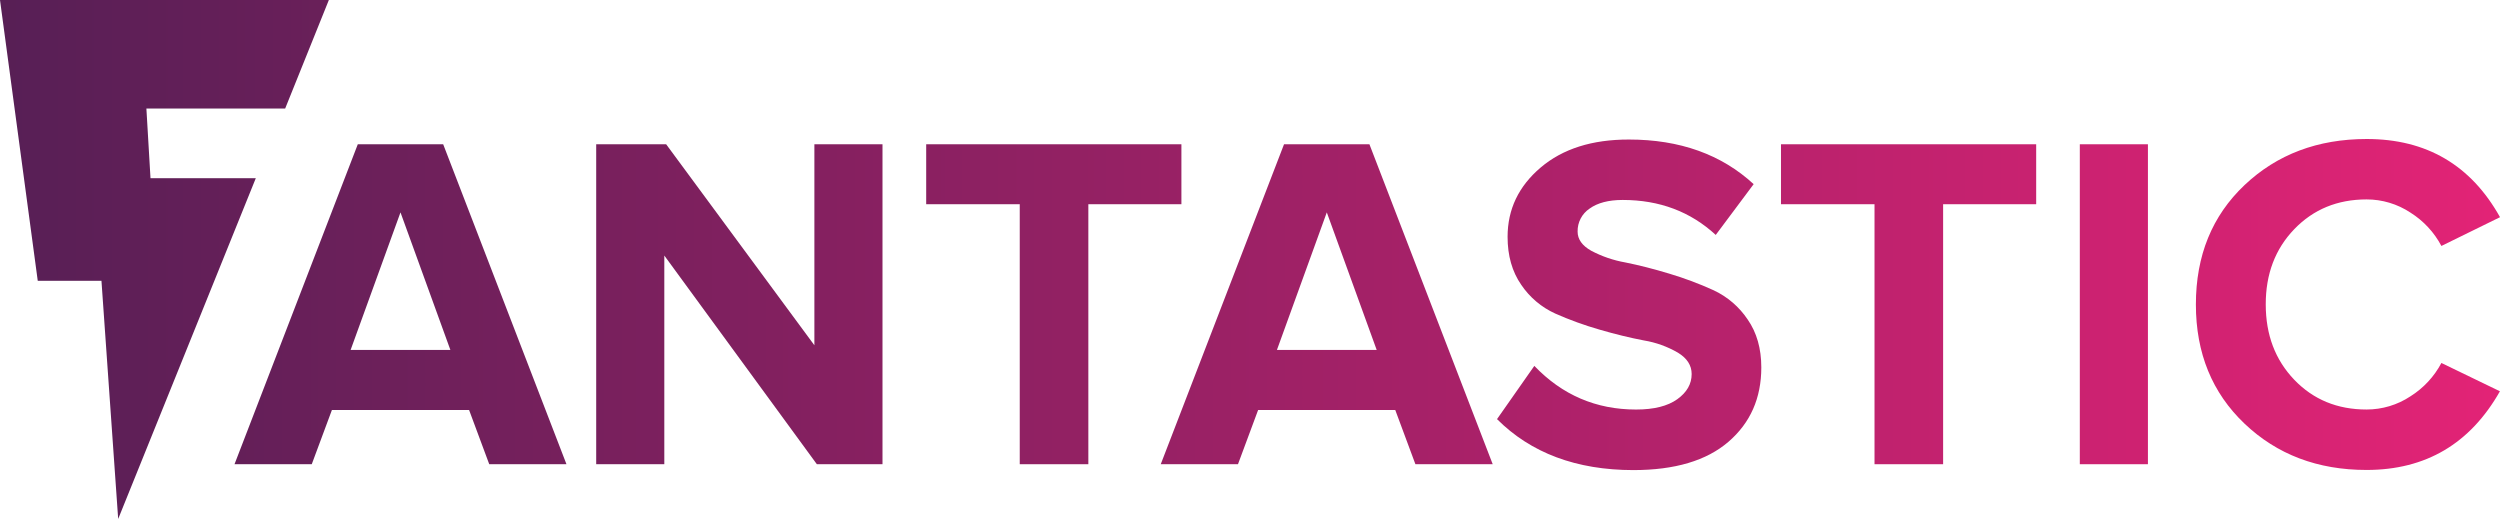
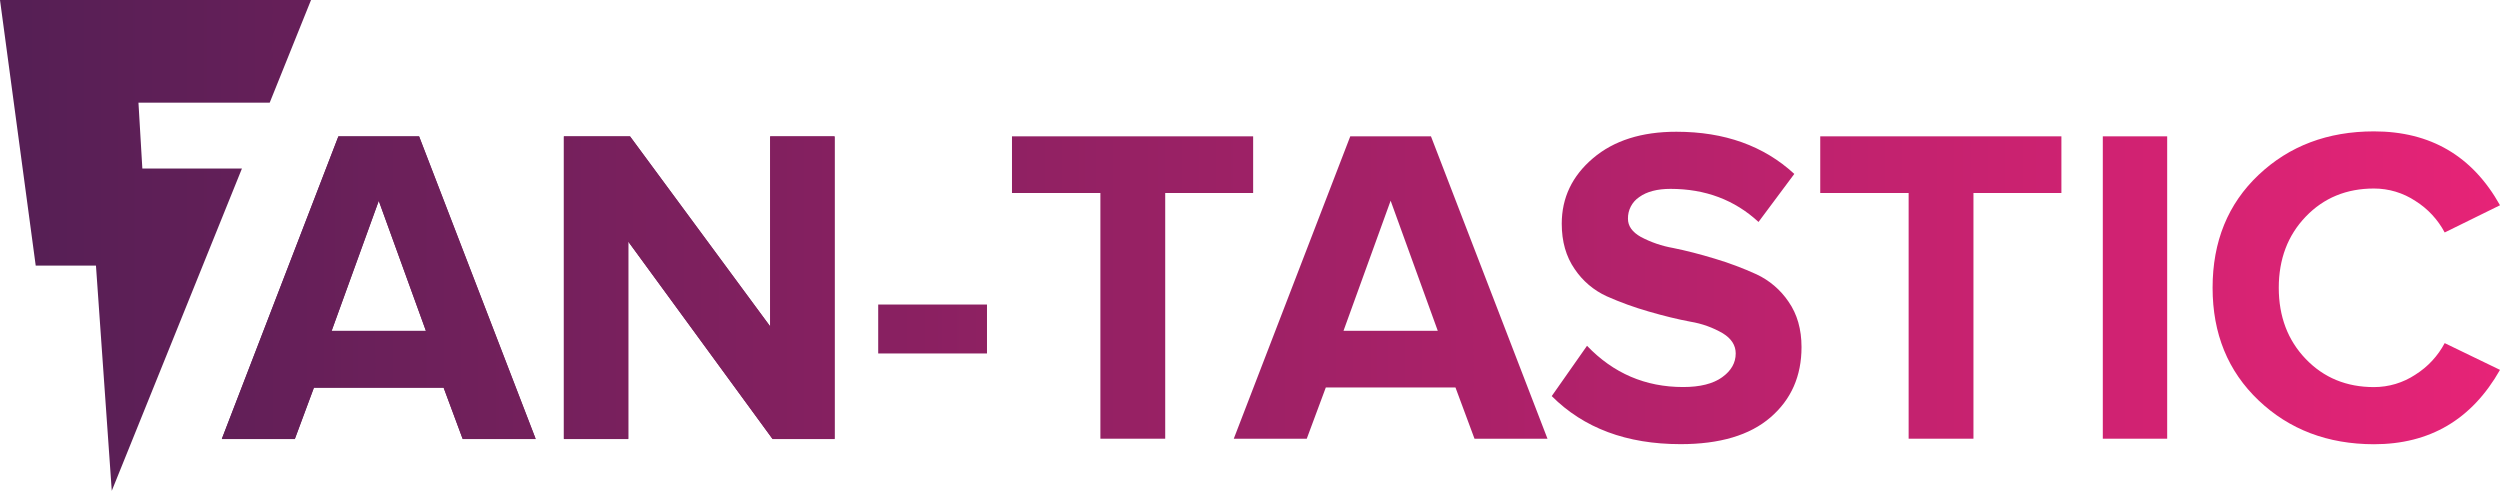
- <svg xmlns="http://www.w3.org/2000/svg" xmlns:xlink="http://www.w3.org/1999/xlink" viewBox="0 0 1072.13 222.55">
+ <svg xmlns="http://www.w3.org/2000/svg" xmlns:xlink="http://www.w3.org/1999/xlink" viewBox="0 0 1133.57 222.55">
  <defs>
-     <style>.cls-1{fill:url(#Naamloos_verloop_7);}.cls-2{fill:url(#Naamloos_verloop_7-2);}.cls-3{fill:url(#Naamloos_verloop_7-6);}.cls-4{fill:url(#Naamloos_verloop_7-9);}</style>
-     <linearGradient id="Naamloos_verloop_7" x1="-9.61" y1="111.27" x2="1103.39" y2="111.27" gradientUnits="userSpaceOnUse">
+     <style>.cls-1{fill:url(#Naamloos_verloop_7);}.cls-2{fill:url(#Naamloos_verloop_7-3);}.cls-3{fill:url(#Naamloos_verloop_7-7);}.cls-4{fill:url(#Naamloos_verloop_7-11);}.cls-5{fill:url(#Naamloos_verloop_7-12);}</style>
+     <linearGradient id="Naamloos_verloop_7" x1="10.76" y1="130.48" x2="1138.76" y2="130.48" gradientUnits="userSpaceOnUse">
      <stop offset="0" stop-color="#561f55" />
      <stop offset="1" stop-color="#e72377" />
    </linearGradient>
-     <linearGradient id="Naamloos_verloop_7-2" x1="-5.61" y1="130.48" x2="1107.39" y2="130.48" xlink:href="#Naamloos_verloop_7" />
-     <linearGradient id="Naamloos_verloop_7-6" x1="-5.61" y1="130.68" x2="1107.39" y2="130.68" xlink:href="#Naamloos_verloop_7" />
-     <linearGradient id="Naamloos_verloop_7-9" x1="-5.61" y1="130.58" x2="1107.39" y2="130.58" xlink:href="#Naamloos_verloop_7" />
+     <linearGradient id="Naamloos_verloop_7-3" x1="10.76" y1="130.37" x2="1138.76" y2="130.37" xlink:href="#Naamloos_verloop_7" />
+     <linearGradient id="Naamloos_verloop_7-7" x1="10.76" y1="130.58" x2="1138.76" y2="130.58" xlink:href="#Naamloos_verloop_7" />
+     <linearGradient id="Naamloos_verloop_7-11" x1="10.76" y1="111.27" x2="1138.76" y2="111.27" xlink:href="#Naamloos_verloop_7" />
+     <linearGradient id="Naamloos_verloop_7-12" x1="10.76" y1="149.18" x2="1138.76" y2="149.18" xlink:href="#Naamloos_verloop_7" />
  </defs>
  <g id="Laag_2" data-name="Laag 2">
    <g id="Laag_1-2" data-name="Laag 1">
-       <polygon class="cls-1" points="141.03 0 0 0 16.19 120.42 43.51 120.42 50.68 222.55 109.7 76.42 64.54 76.42 62.78 46.55 122.29 46.55 141.03 0" />
-       <path class="cls-2" d="M209.81,199.08l-8.64-23.25H142.34l-8.64,23.25H100.57L153.44,61.87h36.62l52.87,137.21Zm-38.06-108-21.39,59h42.79Z" />
-       <path class="cls-2" d="M350.31,199.08l-65.42-89.49v89.49H255.68V61.87h30l63.57,86.2V61.87h29.21V199.08Z" />
-       <path class="cls-2" d="M437.32,199.08V87.58H397.2V61.87H506.65V87.58H466.74v111.5Z" />
-       <path class="cls-2" d="M607,199.08l-8.64-23.25H539.55l-8.64,23.25H497.79L550.66,61.87h36.62l52.87,137.21ZM569,91.08l-21.39,59h42.79Z" />
-       <path class="cls-3" d="M642,179.74l16-22.83q17.9,18.72,43.61,18.72,11.52,0,17.69-4.42t6.17-10.8q0-5.56-5.86-9.15A43,43,0,0,0,705,146q-8.74-1.65-19-4.63a146.81,146.81,0,0,1-19-6.89,35,35,0,0,1-14.61-12.34q-5.86-8.43-5.86-20.57,0-17.69,14.19-29.73t37.85-12q32.71,0,53.49,19.13L735.8,100.75q-16.25-15-39.91-15-9.05,0-14.19,3.7a11.58,11.58,0,0,0-5.14,9.87q0,4.94,5.86,8.23a49.81,49.81,0,0,0,14.61,5q8.74,1.75,18.93,4.83a148.87,148.87,0,0,1,18.93,7.1A35.82,35.82,0,0,1,749.48,137q5.86,8.43,5.86,20.57,0,19.75-14.09,31.89t-40.83,12.14Q663.8,201.55,642,179.74Z" />
-       <path class="cls-2" d="M803.89,199.08V87.58H763.78V61.87H873.22V87.58H833.31v111.5Z" />
-       <path class="cls-2" d="M891.93,199.08V61.87h29.21V199.08Z" />
-       <path class="cls-4" d="M962.59,181.7q-20.88-19.85-20.88-51.12,0-31.48,20.88-51.22t52.36-19.75q38.47,0,57.19,33.53L1047,105.48a37.78,37.78,0,0,0-13.27-14.3,34,34,0,0,0-18.82-5.66q-18.72,0-31,12.75t-12.24,32.3q0,19.54,12.24,32.3t31,12.75a34,34,0,0,0,18.82-5.66,37.78,37.78,0,0,0,13.27-14.3l25.1,12.14q-19.13,33.74-57.19,33.74Q983.47,201.55,962.59,181.7Z" />
+       <path class="cls-1" d="M209.81,199.08l-8.64-23.25H142.34l-8.64,23.25H100.57L153.44,61.87h36.62l52.87,137.21Zm-38.06-108-21.39,59h42.79Z" />
+       <path class="cls-1" d="M350.31,199.08l-65.42-89.49v89.49H255.68V61.87h30l63.57,86.2V61.87h29.21V199.08Z" />
+       <path class="cls-2" d="M209.75,198.92l-8.63-23.23H142.34l-8.64,23.23H100.61l52.82-137.1H190l52.83,137.1ZM171.73,91l-21.37,59h42.75Z" />
+       <path class="cls-2" d="M350.22,198.92,284.86,109.5v89.42H255.67V61.82h30l63.52,86.12V61.82h29.19v137.1Z" />
+       <path class="cls-2" d="M498.95,198.92V87.51H458.86V61.82H568.21V87.51H528.34V198.92Z" />
+       <path class="cls-2" d="M668.58,198.92l-8.63-23.23H601.16l-8.64,23.23H559.43l52.82-137.1h36.59l52.83,137.1ZM630.55,91l-21.37,59h42.75Z" />
+       <path class="cls-3" d="M703.6,179.6l16-22.81q17.89,18.7,43.57,18.7,11.51,0,17.68-4.42t6.17-10.8q0-5.55-5.86-9.15a43.07,43.07,0,0,0-14.59-5.24q-8.74-1.64-19-4.63a146.19,146.19,0,0,1-19-6.89A35,35,0,0,1,714,122q-5.86-8.44-5.86-20.56,0-17.67,14.18-29.7t37.83-12q32.69,0,53.44,19.12l-16.23,21.78q-16.24-15-39.88-15-9.05,0-14.18,3.7a11.56,11.56,0,0,0-5.14,9.87q0,4.93,5.86,8.23a49.68,49.68,0,0,0,14.59,5q8.74,1.76,18.9,4.84a148.26,148.26,0,0,1,18.91,7.09A35.81,35.81,0,0,1,811,136.84q5.86,8.44,5.86,20.55,0,19.73-14.08,31.87T762,201.39Q725.38,201.39,703.6,179.6Z" />
+       <path class="cls-2" d="M865.43,198.92V87.51H825.35V61.82H934.7V87.51H894.82V198.92Z" />
+       <path class="cls-2" d="M953.47,198.92V61.82h29.19v137.1Z" />
+       <path class="cls-1" d="M1024.11,181.55q-20.86-19.83-20.86-51.07,0-31.46,20.86-51.18t52.31-19.73q38.44,0,57.15,33.5l-25.08,12.34a37.69,37.69,0,0,0-13.26-14.28,34,34,0,0,0-18.81-5.65q-18.7,0-30.93,12.74t-12.23,32.28q0,19.52,12.23,32.27t30.93,12.75a33.94,33.94,0,0,0,18.81-5.66,37.69,37.69,0,0,0,13.26-14.28l25.08,12.13q-19.12,33.72-57.15,33.72Q1045,201.39,1024.11,181.55Z" />
+       <polygon class="cls-4" points="141.03 0 0 0 16.19 120.42 43.51 120.42 50.68 222.55 109.7 76.42 64.54 76.42 62.78 46.55 122.29 46.55 141.03 0" />
+       <path class="cls-5" d="M398.2,160.28V138.08h49.33v22.19Z" />
    </g>
  </g>
</svg>
